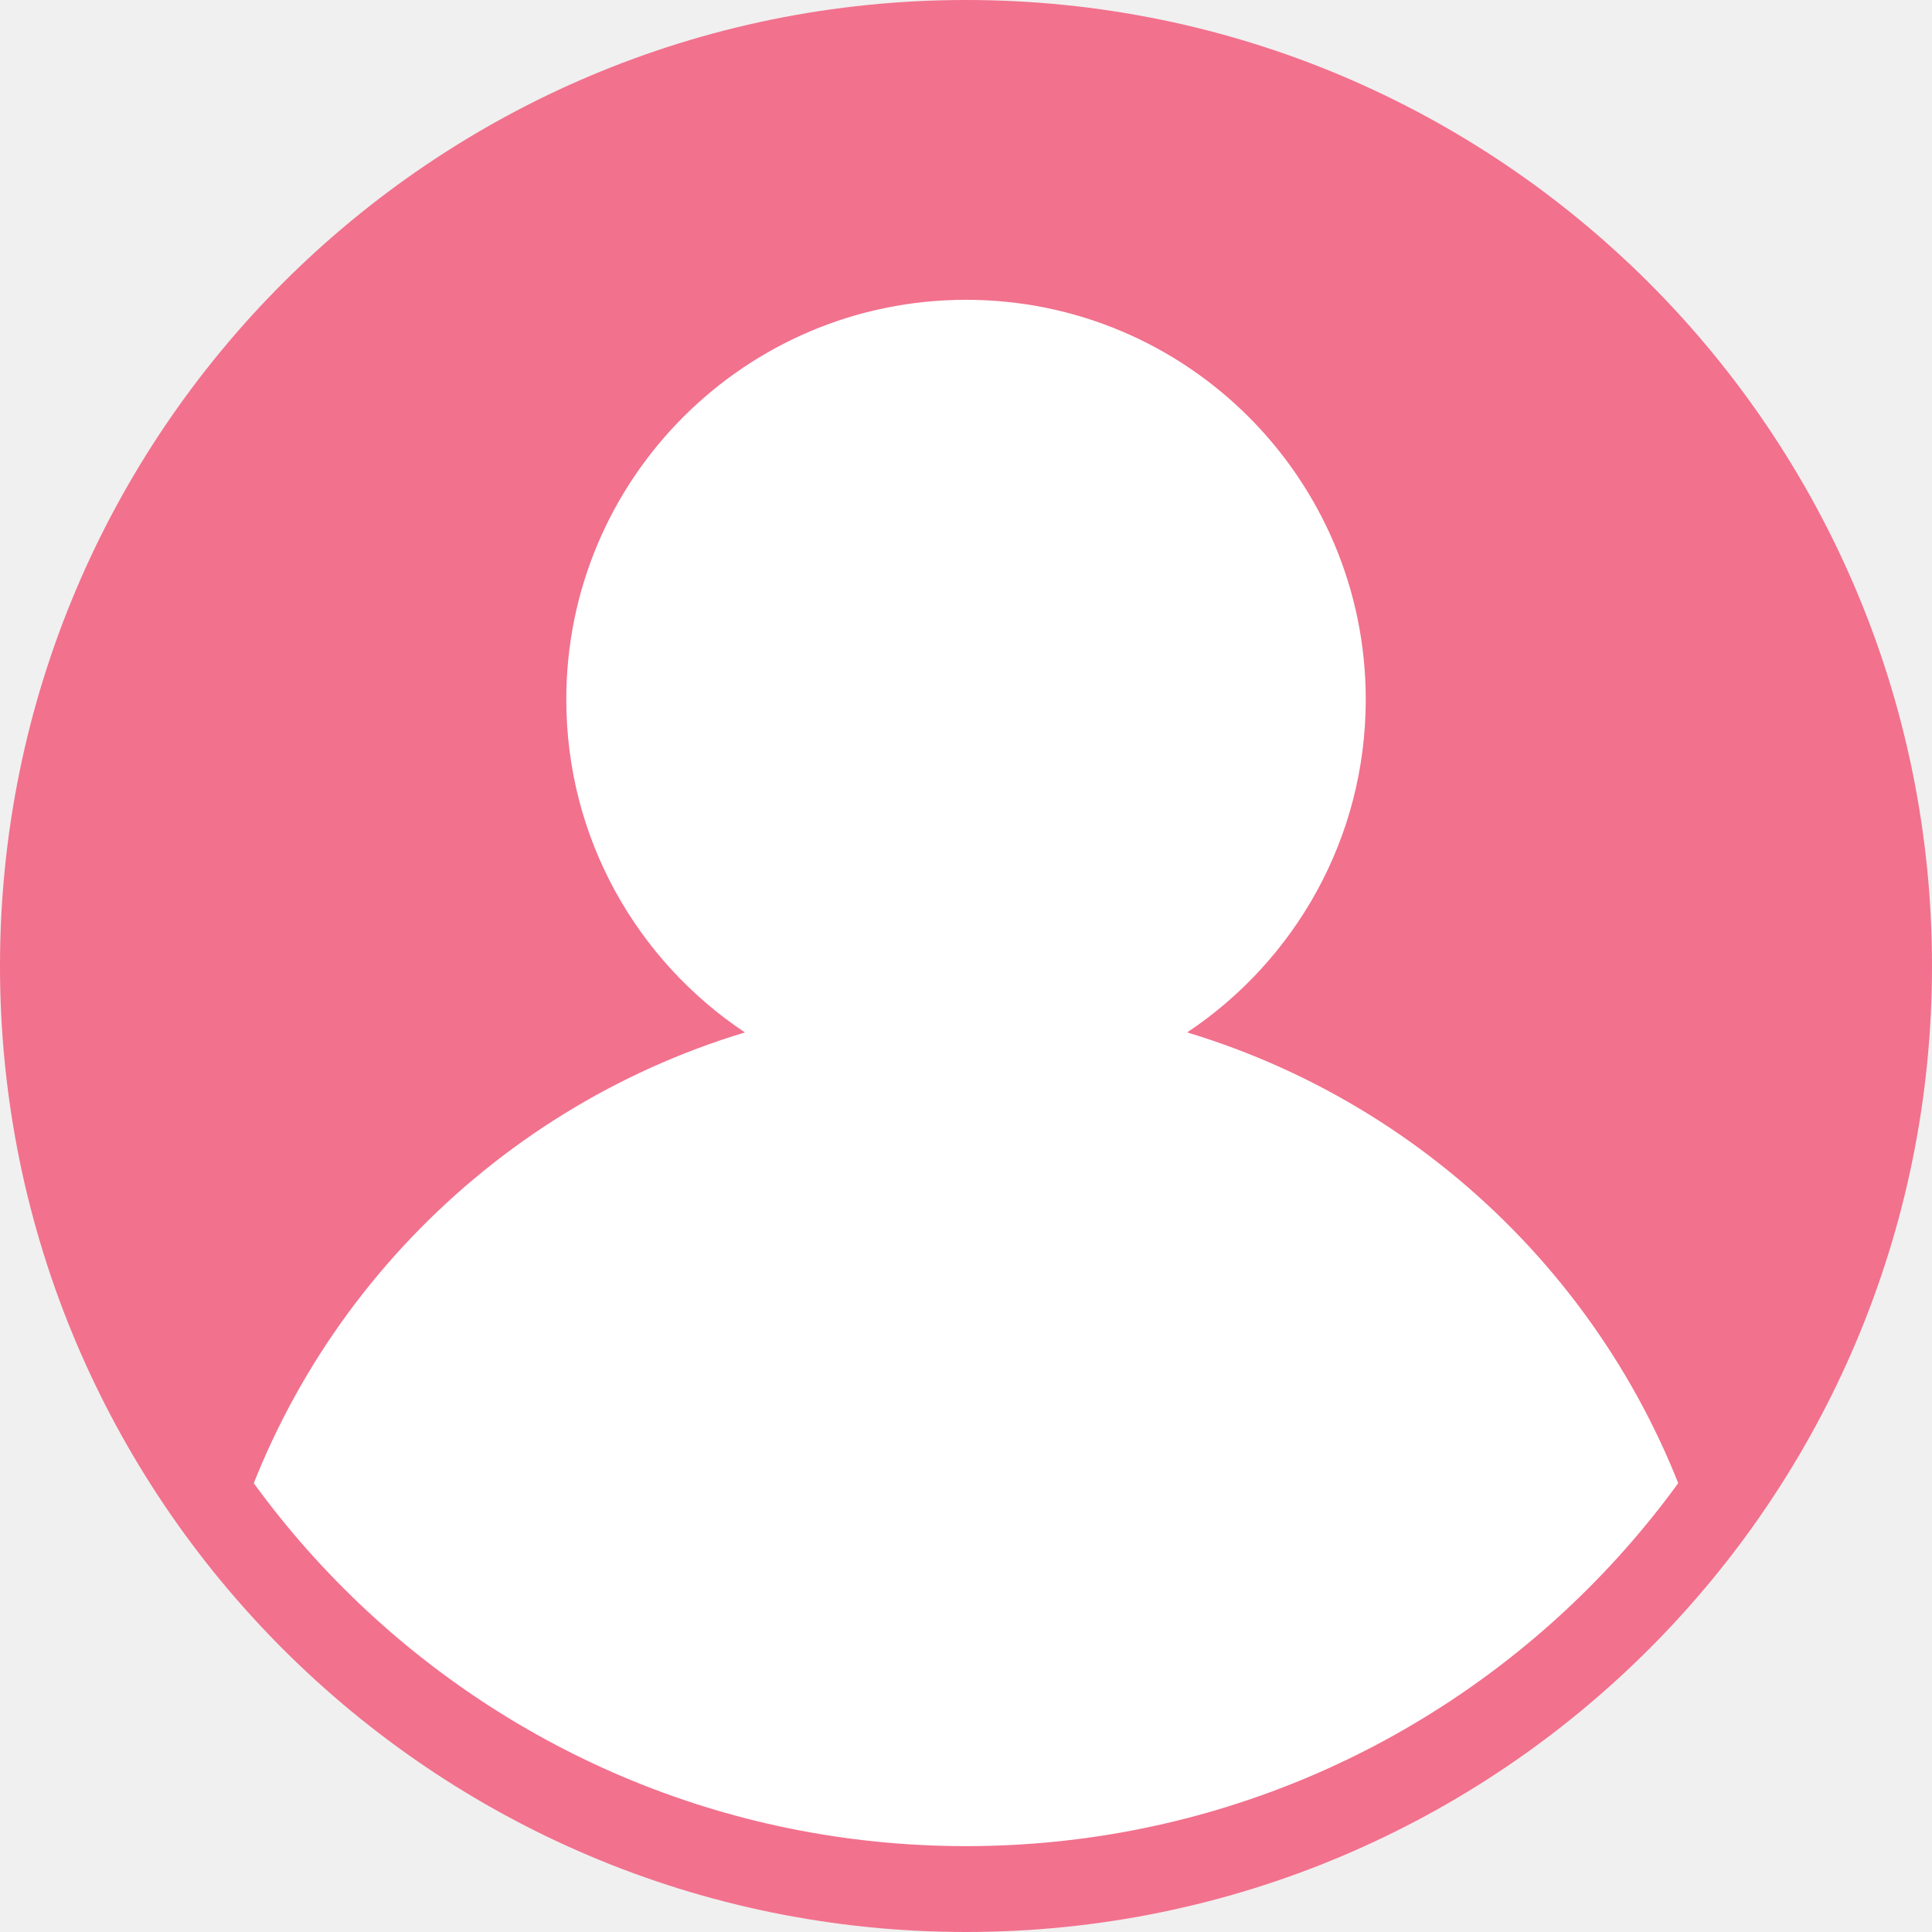
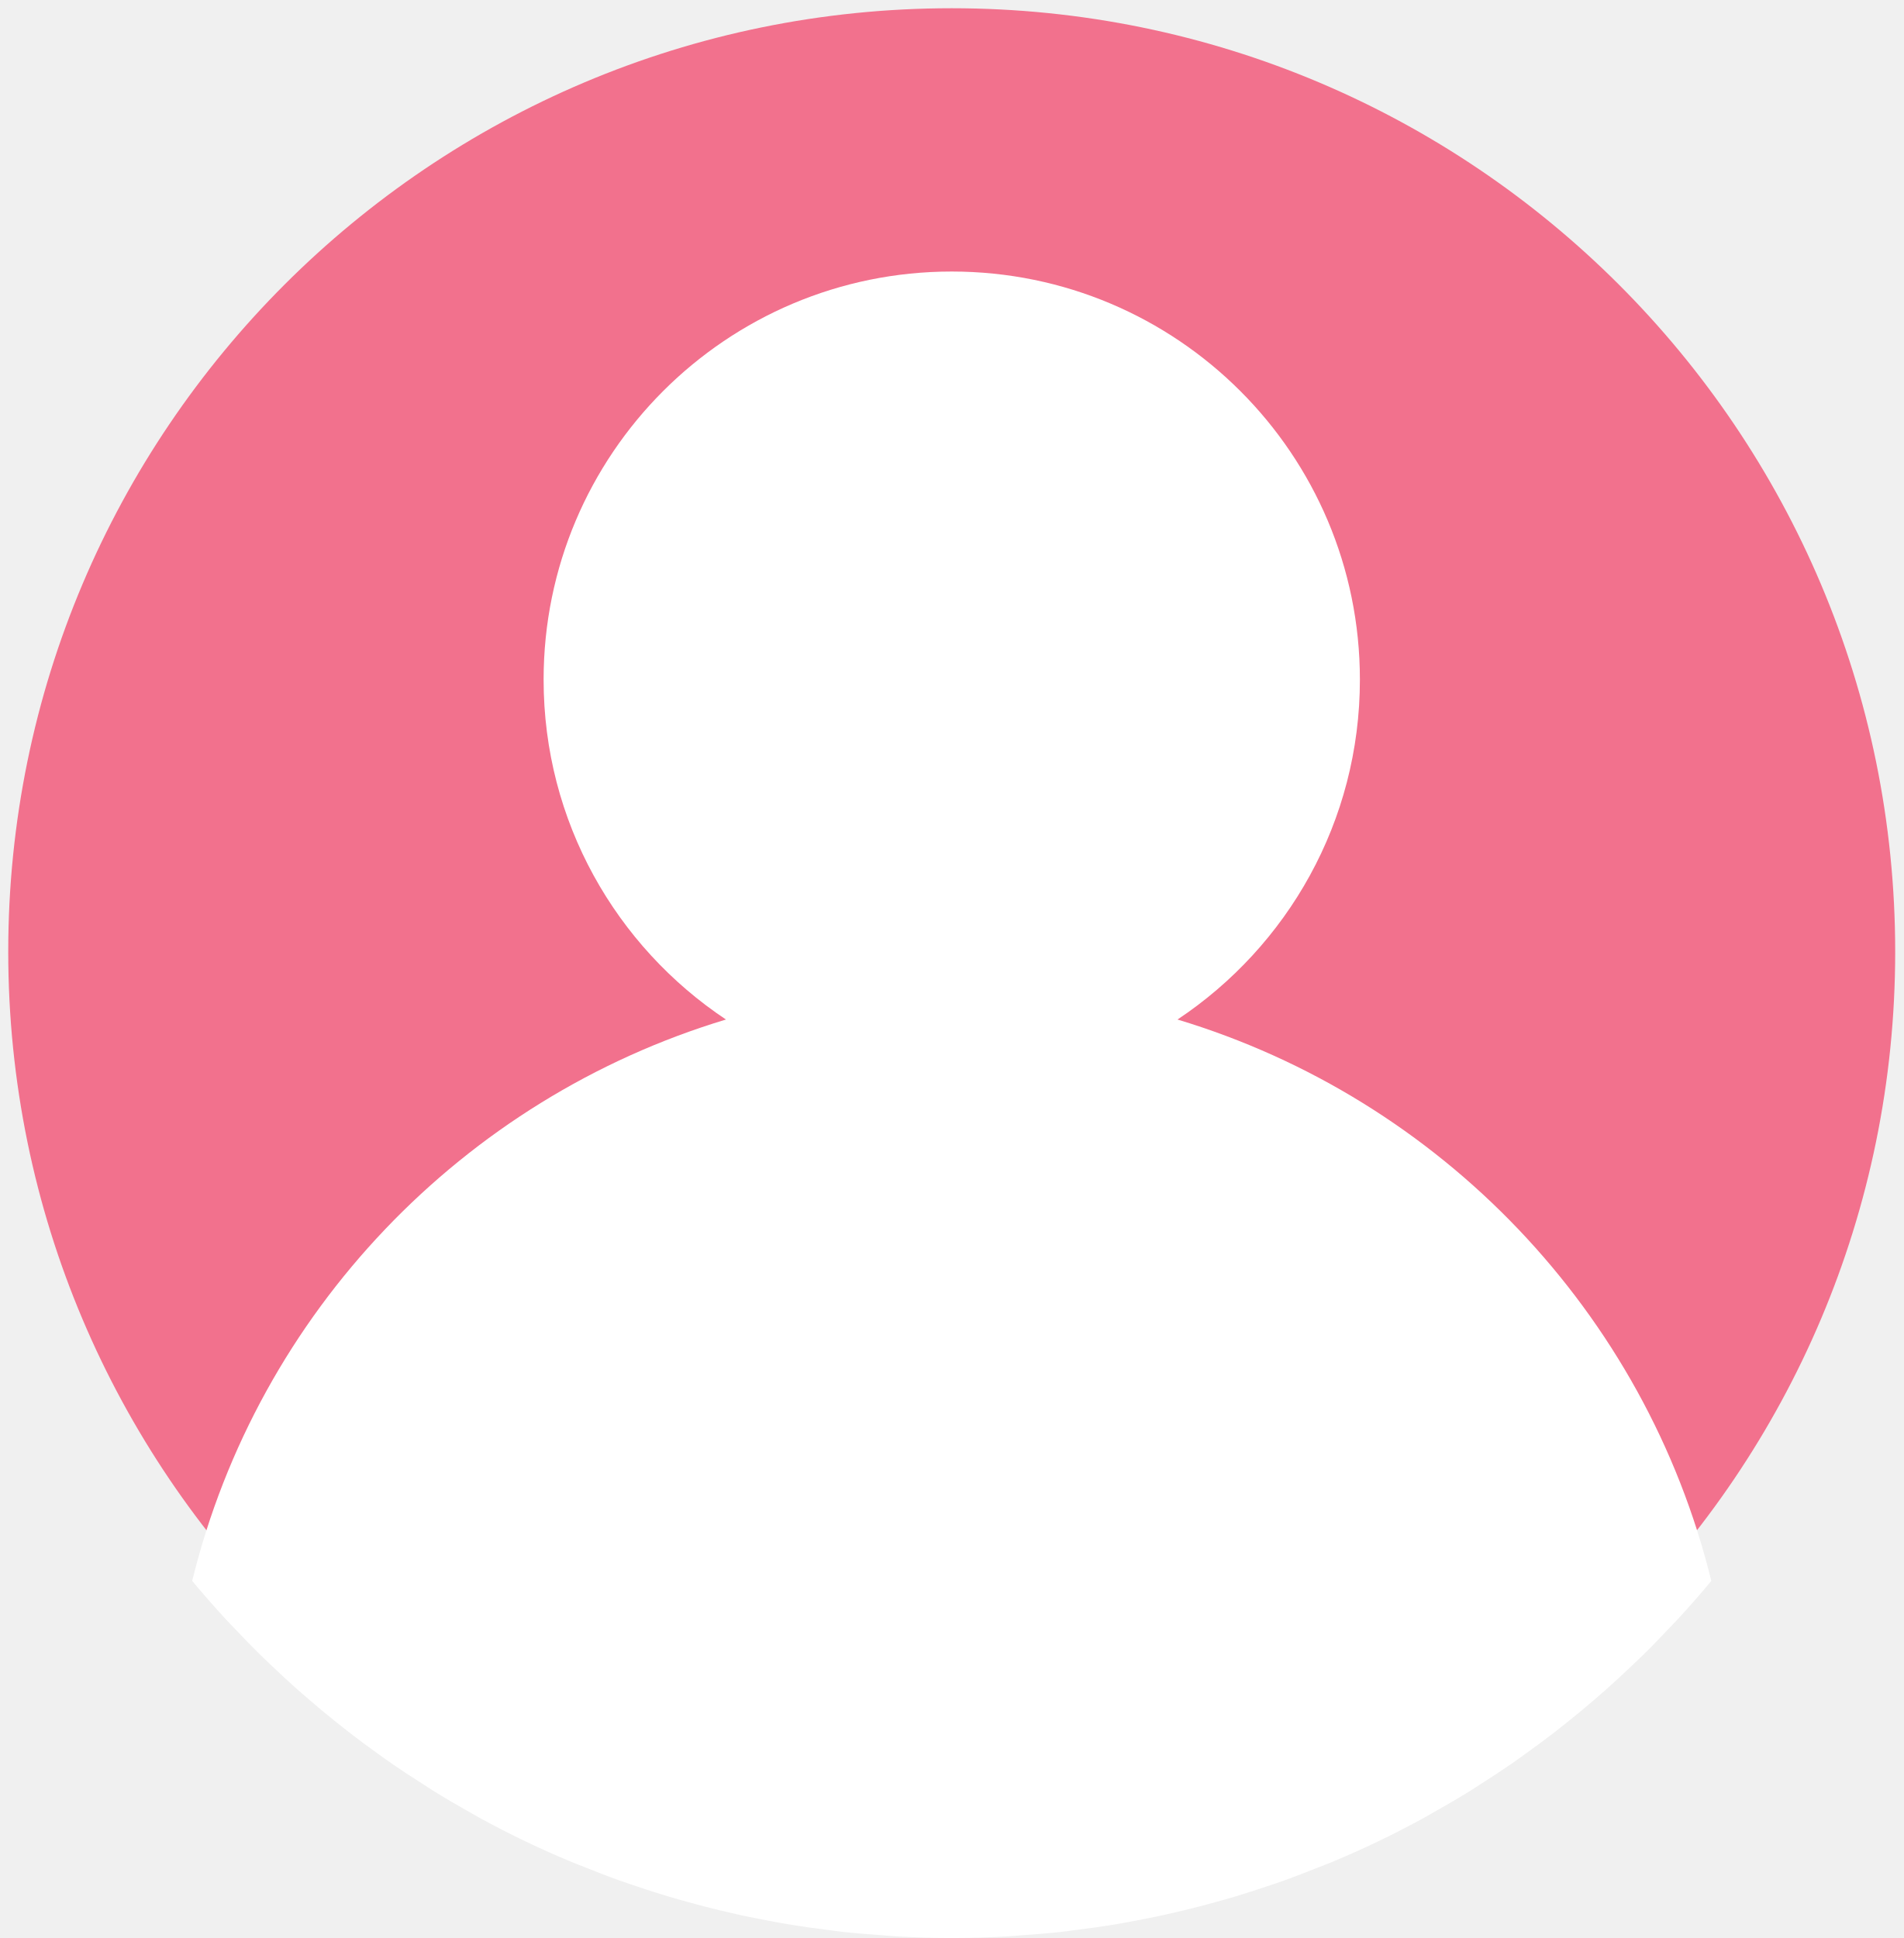
- <svg xmlns="http://www.w3.org/2000/svg" width="45" height="45" viewBox="0 0 45 45" fill="none">
-   <g clip-path="url(#clip0_900_4265)">
-     <path d="M29.665 43.828C29.43 43.907 29.194 43.984 28.957 44.055C29.195 43.983 29.43 43.907 29.665 43.828Z" fill="#F9EDE0" />
-     <path d="M30.84 43.397C30.587 43.498 30.334 43.597 30.076 43.689C30.334 43.596 30.587 43.498 30.84 43.397Z" fill="#F9EDE0" />
-     <ellipse cx="22.5" cy="22.5" rx="21.522" ry="21.522" fill="#F2718D" />
-     <path d="M27.651 24.047C30.157 22.378 31.811 19.53 31.811 16.293C31.811 11.152 27.642 6.983 22.5 6.983C17.359 6.983 13.19 11.152 13.19 16.293C13.19 19.53 14.843 22.378 17.35 24.047C17.35 24.047 17.351 24.048 17.352 24.048C17.351 24.048 17.351 24.047 17.351 24.047C11.351 25.856 6.678 30.726 5.174 36.853L5.175 36.854C5.42 37.149 5.674 37.438 5.934 37.721C5.997 37.79 6.063 37.856 6.127 37.923C6.328 38.136 6.53 38.346 6.738 38.55C6.824 38.635 6.912 38.716 6.999 38.8C7.192 38.983 7.387 39.163 7.585 39.34C7.684 39.426 7.784 39.513 7.883 39.598C8.078 39.765 8.275 39.928 8.476 40.088C8.581 40.173 8.688 40.256 8.794 40.339C8.997 40.495 9.204 40.648 9.412 40.797C9.52 40.873 9.627 40.952 9.736 41.027C9.956 41.179 10.181 41.325 10.406 41.469C10.508 41.534 10.607 41.6 10.71 41.664C10.97 41.825 11.236 41.978 11.503 42.129C11.574 42.168 11.643 42.211 11.714 42.25C12.06 42.439 12.412 42.621 12.769 42.792C12.777 42.796 12.787 42.8 12.795 42.804C13.136 42.967 13.482 43.121 13.832 43.267C13.94 43.313 14.051 43.353 14.161 43.396C14.414 43.497 14.666 43.597 14.924 43.688C15.061 43.737 15.199 43.781 15.336 43.828C15.57 43.907 15.806 43.984 16.044 44.054C16.194 44.099 16.346 44.141 16.497 44.183C16.727 44.247 16.958 44.307 17.192 44.364C17.349 44.402 17.508 44.438 17.667 44.473C17.9 44.525 18.135 44.571 18.37 44.614C18.53 44.644 18.689 44.674 18.851 44.7C19.094 44.739 19.34 44.773 19.585 44.805C19.741 44.825 19.895 44.847 20.051 44.864C20.323 44.893 20.596 44.914 20.87 44.933C21.003 44.943 21.134 44.957 21.267 44.964C21.676 44.987 22.086 45 22.5 45C22.915 45 23.325 44.987 23.734 44.965C23.867 44.958 23.999 44.944 24.131 44.935C24.405 44.916 24.679 44.895 24.95 44.865C25.106 44.848 25.26 44.826 25.415 44.806C25.661 44.774 25.906 44.741 26.15 44.701C26.311 44.675 26.471 44.646 26.63 44.616C26.866 44.573 27.101 44.526 27.334 44.475C27.493 44.44 27.651 44.404 27.809 44.365C28.042 44.309 28.273 44.248 28.503 44.185C28.654 44.143 28.807 44.101 28.957 44.056C29.195 43.985 29.43 43.908 29.665 43.829C29.802 43.783 29.941 43.739 30.077 43.69C30.334 43.597 30.587 43.499 30.84 43.398C30.95 43.355 31.061 43.313 31.169 43.268C31.517 43.123 31.862 42.97 32.201 42.807C32.211 42.802 32.222 42.797 32.232 42.793C32.589 42.621 32.94 42.44 33.286 42.251C33.358 42.212 33.427 42.169 33.498 42.13C33.765 41.979 34.031 41.825 34.291 41.665C34.394 41.602 34.494 41.535 34.594 41.47C34.82 41.326 35.044 41.179 35.265 41.028C35.373 40.953 35.481 40.875 35.588 40.797C35.797 40.648 36.004 40.495 36.207 40.34C36.314 40.257 36.419 40.173 36.525 40.089C36.725 39.929 36.923 39.765 37.118 39.599C37.218 39.513 37.318 39.427 37.416 39.34C37.614 39.164 37.809 38.983 38.001 38.8C38.088 38.717 38.177 38.635 38.263 38.551C38.471 38.346 38.674 38.137 38.873 37.924C38.937 37.856 39.003 37.79 39.067 37.722C39.327 37.439 39.581 37.15 39.826 36.854L39.827 36.854C38.323 30.726 33.651 25.856 27.651 24.047Z" fill="white" />
-     <path d="M44 22.5C44 34.374 34.374 44 22.5 44C10.626 44 1 34.374 1 22.5C1 10.626 10.626 1 22.5 1C34.374 1 44 10.626 44 22.5Z" stroke="#F2718D" stroke-width="2" />
-     <path d="M28.503 44.184C28.273 44.247 28.042 44.308 27.809 44.364C28.042 44.308 28.273 44.247 28.503 44.184Z" fill="#F9EDE0" />
-     <path d="M20.87 44.935C20.595 44.915 20.322 44.894 20.051 44.865C20.322 44.894 20.596 44.915 20.87 44.935Z" fill="#F9EDE0" />
-     <path d="M17.191 44.364C16.958 44.307 16.727 44.247 16.496 44.183C16.727 44.248 16.958 44.308 17.191 44.364Z" fill="#F9EDE0" />
-     <path d="M19.582 44.806C19.336 44.774 19.091 44.741 18.848 44.701C19.09 44.741 19.336 44.773 19.582 44.806Z" fill="#F9EDE0" />
-     <path d="M22.499 45C22.085 45 21.674 44.987 21.266 44.965C21.674 44.987 22.085 45 22.499 45Z" fill="#F9EDE0" />
-     <path d="M18.37 44.615C18.134 44.571 17.899 44.525 17.666 44.474C17.899 44.525 18.134 44.571 18.37 44.615Z" fill="#F9EDE0" />
-     <path d="M13.828 43.266C13.478 43.119 13.132 42.966 12.791 42.803C13.132 42.966 13.478 43.12 13.828 43.266Z" fill="#F9EDE0" />
-     <path d="M14.922 43.689C14.665 43.596 14.411 43.498 14.158 43.397C14.411 43.498 14.665 43.596 14.922 43.689Z" fill="#F9EDE0" />
-     <path d="M23.734 44.965C23.325 44.987 22.914 45 22.5 45C22.914 45 23.325 44.987 23.734 44.965Z" fill="#F9EDE0" />
-     <path d="M24.948 44.865C24.677 44.894 24.403 44.915 24.129 44.935C24.403 44.915 24.677 44.894 24.948 44.865Z" fill="#F9EDE0" />
-     <path d="M27.335 44.474C27.101 44.525 26.867 44.571 26.631 44.615C26.866 44.571 27.101 44.525 27.335 44.474Z" fill="#F9EDE0" />
-     <path d="M26.149 44.7C25.905 44.74 25.66 44.773 25.414 44.805C25.659 44.773 25.905 44.74 26.149 44.7Z" fill="#F9EDE0" />
-     <path d="M32.2 42.805C31.861 42.967 31.516 43.121 31.168 43.267C31.516 43.121 31.861 42.968 32.2 42.805Z" fill="#F9EDE0" />
-     <path d="M16.042 44.055C15.803 43.983 15.568 43.907 15.334 43.828C15.568 43.907 15.803 43.983 16.042 44.055Z" fill="#F9EDE0" />
-     <path d="M31.169 43.267C31.06 43.312 30.949 43.353 30.84 43.396C30.948 43.353 31.059 43.312 31.169 43.267Z" fill="#F9EDE0" />
-     <path d="M32.228 42.791C32.218 42.795 32.208 42.8 32.199 42.804C32.208 42.8 32.218 42.796 32.228 42.791Z" fill="#F9EDE0" />
-     <path d="M17.664 44.474C17.505 44.439 17.347 44.402 17.189 44.364C17.347 44.402 17.505 44.439 17.664 44.474Z" fill="#F9EDE0" />
-     <path d="M18.849 44.701C18.689 44.674 18.529 44.645 18.369 44.615C18.53 44.645 18.689 44.675 18.849 44.701Z" fill="#F9EDE0" />
-     <path d="M21.266 44.965C21.133 44.958 21.001 44.944 20.869 44.935C21.002 44.944 21.133 44.958 21.266 44.965Z" fill="#F9EDE0" />
-     <path d="M20.052 44.865C19.895 44.848 19.741 44.826 19.586 44.806C19.741 44.826 19.895 44.848 20.052 44.865Z" fill="#F9EDE0" />
-     <path d="M12.792 42.803C12.784 42.8 12.775 42.796 12.768 42.792C12.775 42.796 12.784 42.8 12.792 42.803Z" fill="#F9EDE0" />
-     <path d="M24.129 44.935C23.996 44.944 23.865 44.958 23.732 44.965C23.865 44.958 23.996 44.944 24.129 44.935Z" fill="#F9EDE0" />
-     <path d="M28.956 44.055C28.805 44.1 28.654 44.142 28.502 44.184C28.654 44.142 28.805 44.1 28.956 44.055Z" fill="#F9EDE0" />
-     <path d="M30.076 43.688C29.939 43.737 29.801 43.782 29.664 43.828C29.801 43.782 29.939 43.737 30.076 43.688Z" fill="#F9EDE0" />
-     <path d="M14.159 43.397C14.05 43.354 13.939 43.313 13.83 43.268C13.939 43.313 14.05 43.353 14.159 43.397Z" fill="#F9EDE0" />
-     <path d="M15.334 43.828C15.197 43.782 15.058 43.737 14.922 43.688C15.058 43.737 15.196 43.782 15.334 43.828Z" fill="#F9EDE0" />
-     <path d="M25.415 44.806C25.26 44.826 25.105 44.849 24.949 44.865C25.105 44.848 25.26 44.826 25.415 44.806Z" fill="#F9EDE0" />
-     <path d="M27.809 44.364C27.651 44.402 27.493 44.438 27.334 44.473C27.493 44.439 27.651 44.403 27.809 44.364Z" fill="#F9EDE0" />
-     <path d="M26.629 44.615C26.469 44.645 26.31 44.675 26.148 44.701C26.31 44.675 26.469 44.645 26.629 44.615Z" fill="#F9EDE0" />
-     <path d="M16.497 44.184C16.346 44.142 16.194 44.1 16.043 44.055C16.194 44.1 16.345 44.142 16.497 44.184Z" fill="#F9EDE0" />
-   </g>
-   <defs>
-     <clipPath id="clip0_900_4265">
-       <rect width="45" height="45" fill="white" />
-     </clipPath>
-   </defs>
+ <svg xmlns="http://www.w3.org/2000/svg" width="55" height="56" viewBox="0 0 55 56" fill="none">
+   <ellipse cx="27.499" cy="27.499" rx="27.261" ry="27.261" fill="#F2718D" />
+   <path d="M34.023 29.46C37.199 27.347 39.293 23.739 39.293 19.639C39.293 13.126 34.012 7.846 27.5 7.846C20.987 7.846 15.707 13.126 15.707 19.639C15.707 23.739 17.801 27.347 20.976 29.46C13.376 31.751 7.458 37.92 5.553 45.681L5.554 45.682C5.864 46.056 6.187 46.422 6.516 46.781C6.595 46.868 6.679 46.952 6.761 47.037C7.014 47.306 7.271 47.572 7.534 47.831C7.643 47.938 7.754 48.041 7.865 48.147C8.109 48.379 8.356 48.608 8.607 48.831C8.732 48.941 8.859 49.05 8.985 49.158C9.231 49.369 9.481 49.577 9.735 49.779C9.869 49.886 10.004 49.991 10.138 50.096C10.396 50.295 10.657 50.488 10.921 50.676C11.058 50.774 11.193 50.873 11.331 50.968C11.611 51.161 11.895 51.346 12.181 51.528C12.309 51.61 12.435 51.694 12.565 51.775C12.895 51.978 13.231 52.173 13.57 52.364C13.659 52.414 13.747 52.468 13.837 52.517C14.276 52.757 14.721 52.987 15.173 53.204C15.184 53.209 15.196 53.214 15.206 53.219C15.638 53.425 16.076 53.621 16.519 53.805C16.657 53.863 16.797 53.914 16.936 53.969C17.256 54.097 17.577 54.223 17.903 54.339C18.076 54.401 18.251 54.457 18.425 54.516C18.722 54.616 19.02 54.714 19.321 54.803C19.512 54.86 19.703 54.913 19.896 54.966C20.187 55.047 20.48 55.123 20.776 55.195C20.975 55.243 21.176 55.289 21.377 55.334C21.673 55.398 21.97 55.457 22.268 55.512C22.471 55.55 22.672 55.588 22.877 55.62C23.185 55.671 23.496 55.713 23.808 55.753C24.004 55.779 24.2 55.807 24.397 55.828C24.741 55.865 25.088 55.892 25.435 55.916C25.603 55.928 25.769 55.946 25.937 55.955C26.455 55.984 26.975 56.001 27.5 56.001C28.024 56.001 28.544 55.984 29.062 55.957C29.23 55.948 29.397 55.93 29.564 55.918C29.912 55.894 30.259 55.867 30.602 55.83C30.8 55.808 30.995 55.781 31.192 55.755C31.503 55.715 31.814 55.673 32.123 55.623C32.326 55.589 32.529 55.552 32.731 55.514C33.03 55.459 33.328 55.4 33.622 55.336C33.824 55.291 34.024 55.245 34.224 55.197C34.519 55.125 34.811 55.049 35.103 54.968C35.295 54.915 35.488 54.862 35.678 54.805C35.98 54.714 36.278 54.617 36.575 54.518C36.748 54.459 36.924 54.403 37.096 54.341C37.422 54.224 37.743 54.099 38.063 53.971C38.202 53.916 38.343 53.864 38.48 53.807C38.921 53.623 39.358 53.429 39.787 53.223C39.8 53.217 39.814 53.211 39.826 53.205C40.279 52.988 40.724 52.758 41.162 52.518C41.252 52.469 41.34 52.415 41.429 52.365C41.768 52.174 42.105 51.979 42.435 51.776C42.564 51.696 42.691 51.612 42.819 51.529C43.105 51.346 43.389 51.161 43.668 50.969C43.806 50.874 43.941 50.776 44.078 50.677C44.342 50.488 44.604 50.295 44.861 50.097C44.997 49.993 45.13 49.887 45.264 49.78C45.518 49.578 45.768 49.37 46.015 49.159C46.142 49.051 46.268 48.942 46.392 48.832C46.644 48.609 46.891 48.38 47.134 48.148C47.244 48.042 47.356 47.938 47.465 47.832C47.729 47.573 47.986 47.307 48.239 47.038C48.319 46.952 48.403 46.868 48.484 46.782C48.813 46.423 49.135 46.057 49.446 45.683L49.447 45.682C47.542 37.92 41.624 31.751 34.023 29.46Z" fill="white" />
</svg>
